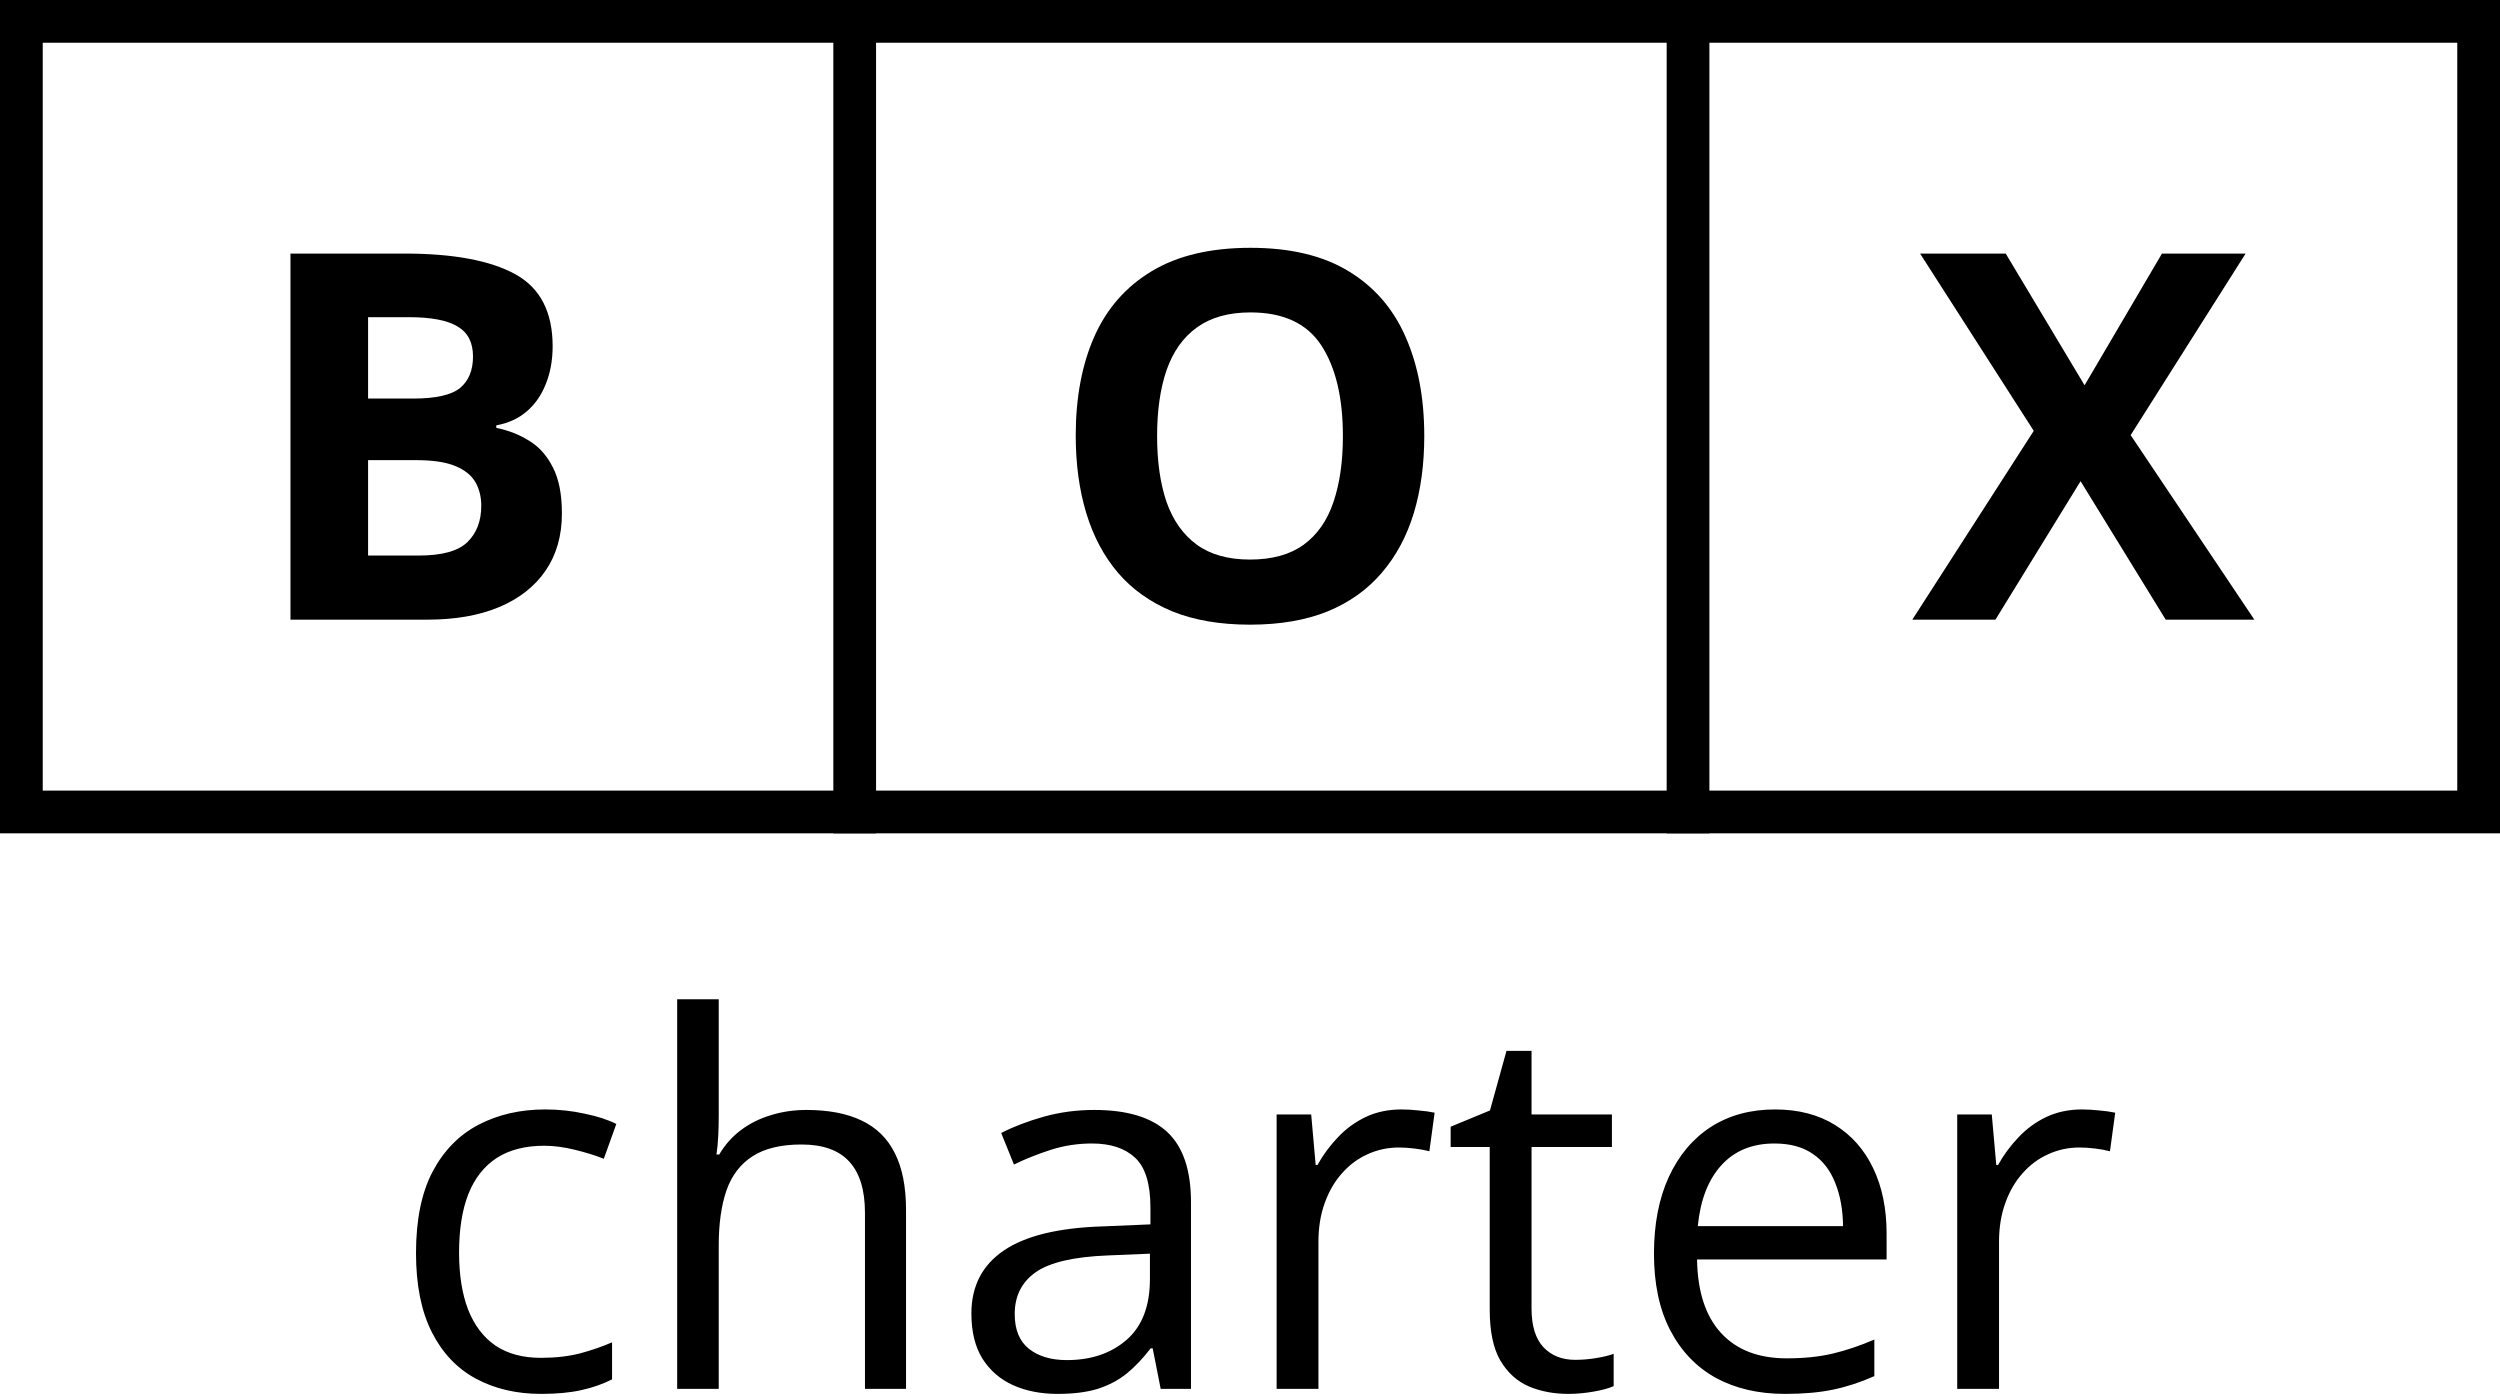
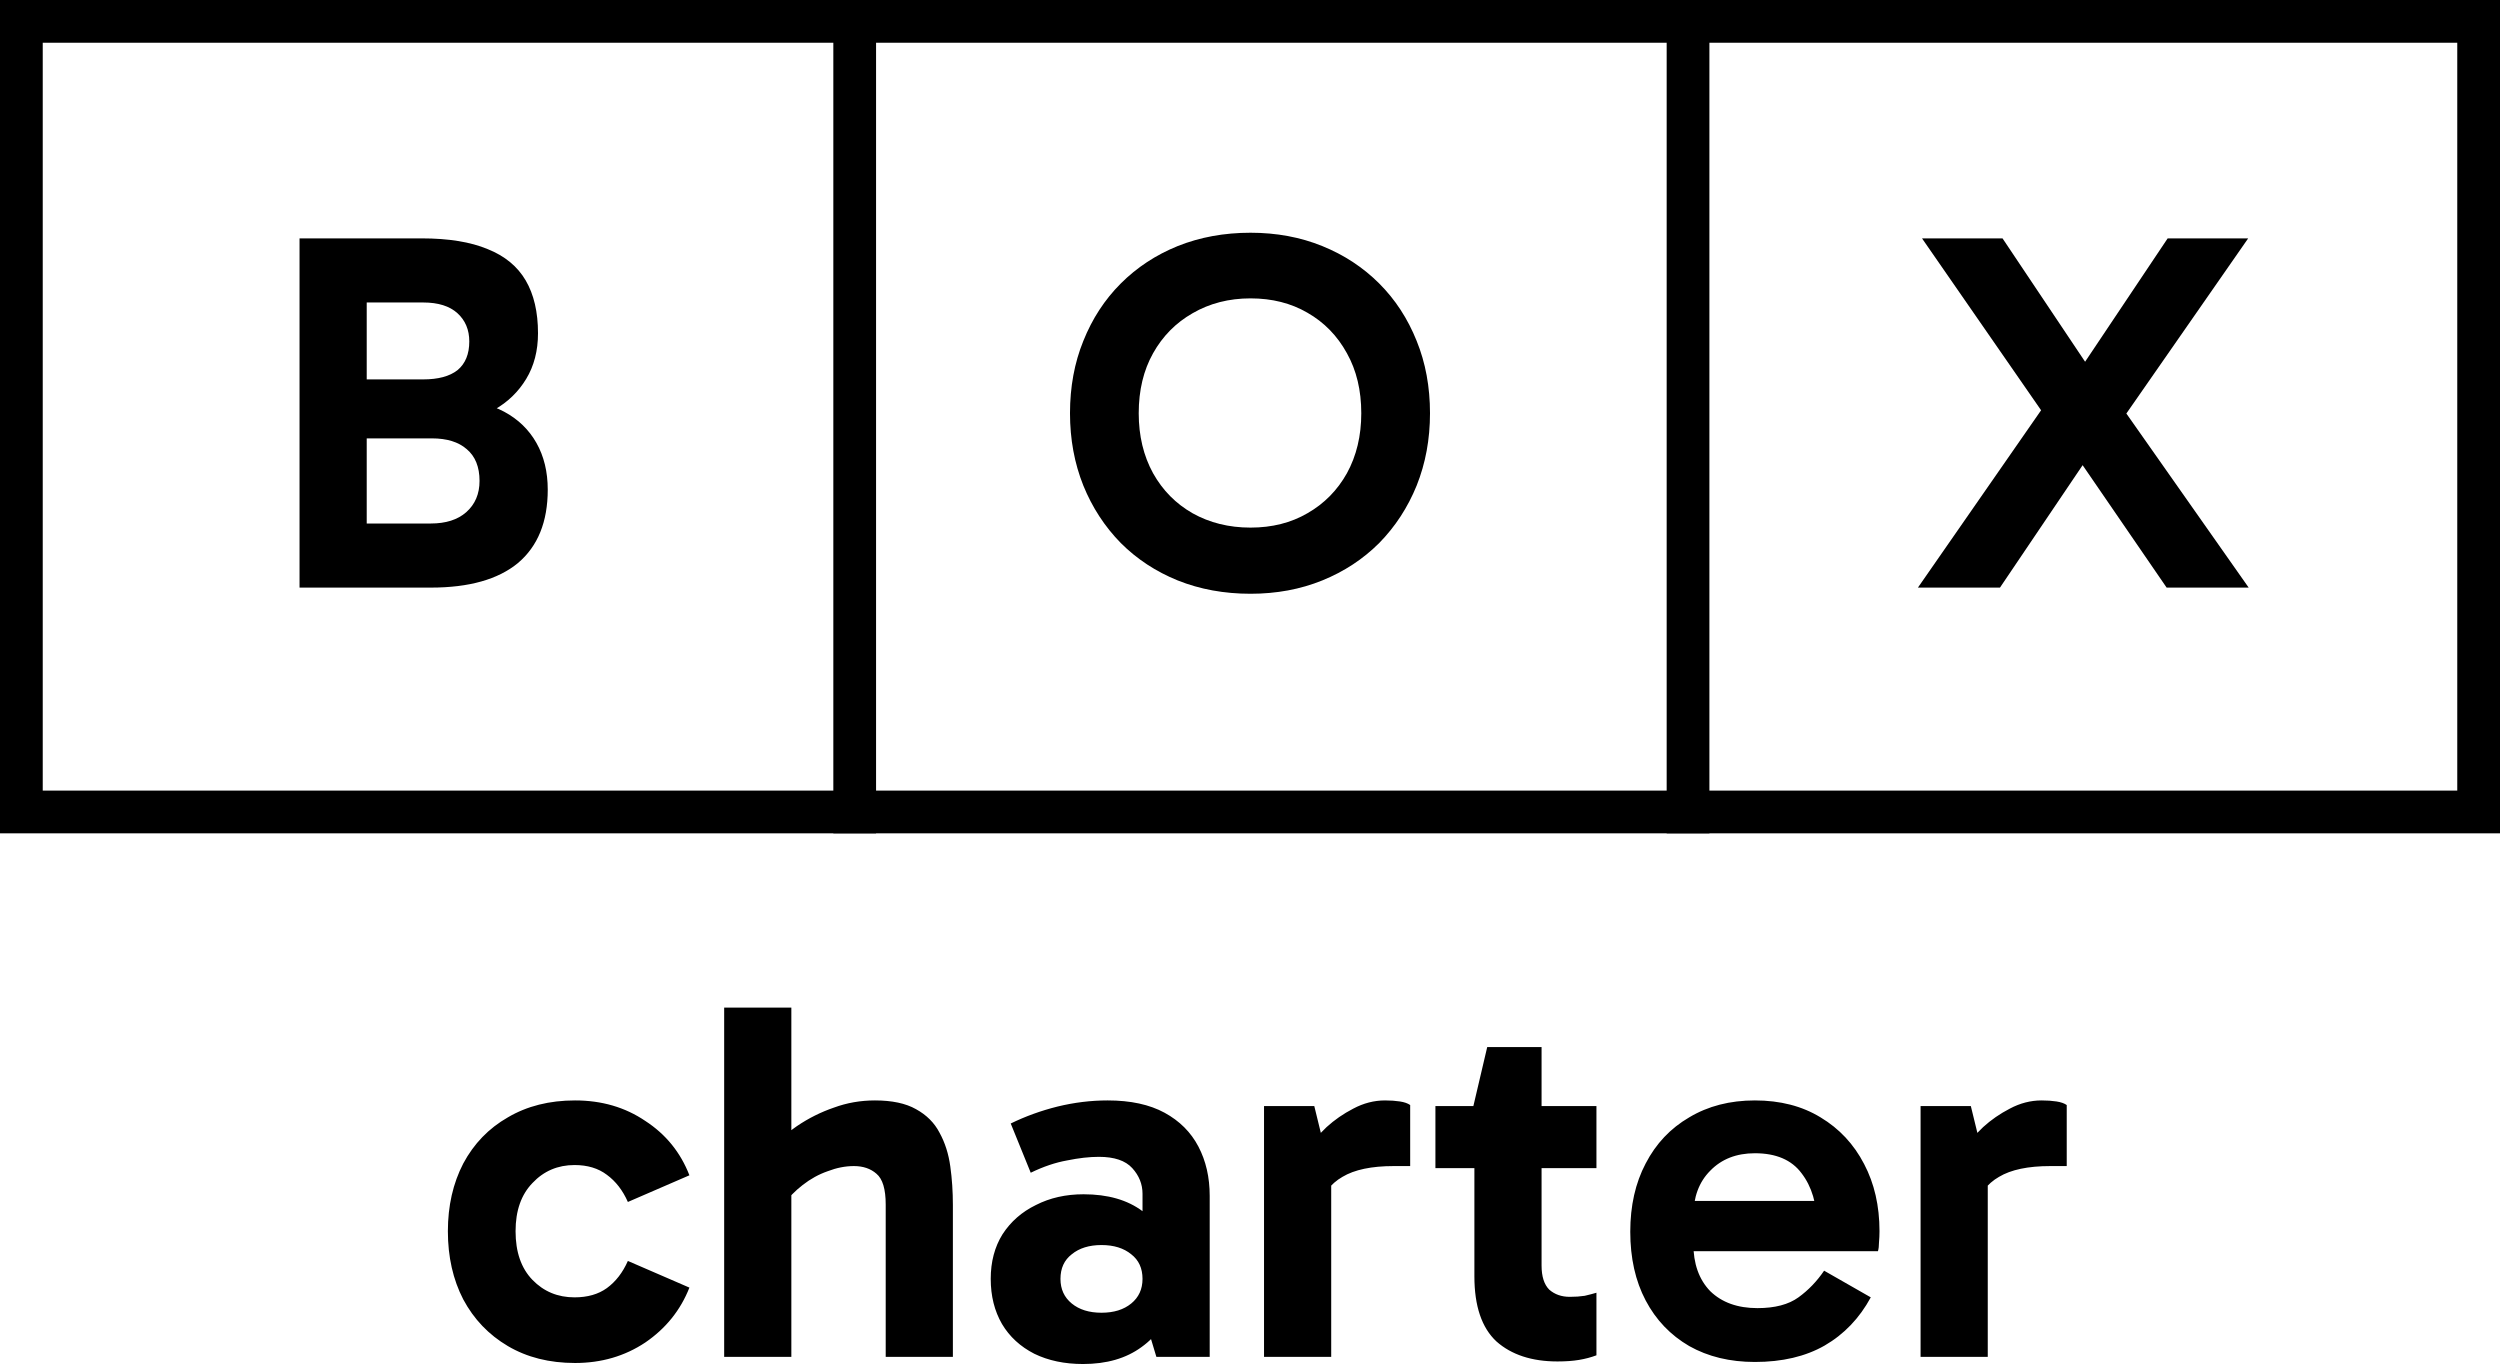
- <svg xmlns="http://www.w3.org/2000/svg" width="234" height="131" viewBox="0 0 234 131" fill="none">
-   <path d="M27.188 23.734H37.852C42.414 23.734 45.867 24.375 48.211 25.656C50.555 26.938 51.727 29.188 51.727 32.406C51.727 33.703 51.516 34.875 51.094 35.922C50.688 36.969 50.094 37.828 49.312 38.5C48.531 39.172 47.578 39.609 46.453 39.812V40.047C47.594 40.281 48.625 40.688 49.547 41.266C50.469 41.828 51.203 42.656 51.75 43.75C52.312 44.828 52.594 46.266 52.594 48.062C52.594 50.141 52.086 51.922 51.07 53.406C50.055 54.891 48.602 56.031 46.711 56.828C44.836 57.609 42.602 58 40.008 58H27.188V23.734ZM34.453 37.305H38.672C40.781 37.305 42.242 36.977 43.055 36.32C43.867 35.648 44.273 34.664 44.273 33.367C44.273 32.055 43.789 31.117 42.82 30.555C41.867 29.977 40.352 29.688 38.273 29.688H34.453V37.305ZM34.453 43.07V52H39.188C41.375 52 42.898 51.578 43.758 50.734C44.617 49.891 45.047 48.758 45.047 47.336C45.047 46.492 44.859 45.75 44.484 45.109C44.109 44.469 43.477 43.969 42.586 43.609C41.711 43.25 40.5 43.07 38.953 43.07H34.453Z" fill="black" />
-   <path d="M211.008 58H202.711L194.742 45.039L186.773 58H178.992L190.359 40.328L179.719 23.734H187.734L195.117 36.062L202.359 23.734H210.188L199.43 40.727L211.008 58Z" fill="black" />
-   <path d="M133.312 40.82C133.312 43.461 132.984 45.867 132.328 48.039C131.672 50.195 130.672 52.055 129.328 53.617C128 55.18 126.312 56.383 124.266 57.227C122.219 58.055 119.797 58.469 117 58.469C114.203 58.469 111.781 58.055 109.734 57.227C107.688 56.383 105.992 55.18 104.648 53.617C103.32 52.055 102.328 50.188 101.672 48.016C101.016 45.844 100.688 43.43 100.688 40.773C100.688 37.227 101.266 34.141 102.422 31.516C103.594 28.875 105.391 26.828 107.812 25.375C110.234 23.922 113.312 23.195 117.047 23.195C120.766 23.195 123.82 23.922 126.211 25.375C128.617 26.828 130.398 28.875 131.555 31.516C132.727 34.156 133.312 37.258 133.312 40.82ZM108.305 40.82C108.305 43.211 108.602 45.273 109.195 47.008C109.805 48.727 110.75 50.055 112.031 50.992C113.312 51.914 114.969 52.375 117 52.375C119.062 52.375 120.734 51.914 122.016 50.992C123.297 50.055 124.227 48.727 124.805 47.008C125.398 45.273 125.695 43.211 125.695 40.82C125.695 37.227 125.023 34.398 123.68 32.336C122.336 30.273 120.125 29.242 117.047 29.242C115 29.242 113.328 29.711 112.031 30.648C110.75 31.57 109.805 32.898 109.195 34.633C108.602 36.352 108.305 38.414 108.305 40.82Z" fill="black" />
+ <svg xmlns="http://www.w3.org/2000/svg" width="234" height="128" viewBox="0 0 234 128" fill="none">
+   <path d="M28.037 55V22.312H39.461C41.989 22.312 44.053 22.648 45.653 23.32C47.253 23.96 48.437 24.936 49.205 26.248C49.973 27.56 50.357 29.208 50.357 31.192C50.357 32.824 49.989 34.248 49.253 35.464C48.517 36.68 47.525 37.64 46.277 38.344C45.029 39.016 43.653 39.352 42.149 39.352L42.341 37.48C44.261 37.48 45.877 37.832 47.189 38.536C48.501 39.24 49.509 40.216 50.213 41.464C50.917 42.712 51.269 44.168 51.269 45.832C51.269 48.84 50.341 51.128 48.485 52.696C46.629 54.232 43.909 55 40.325 55H28.037ZM34.325 25.72V51.256L32.021 49H40.325C41.733 49 42.837 48.648 43.637 47.944C44.469 47.208 44.885 46.232 44.885 45.016C44.885 43.704 44.485 42.712 43.685 42.04C42.917 41.368 41.829 41.032 40.421 41.032H32.021V35.512H39.605C41.013 35.512 42.085 35.224 42.821 34.648C43.557 34.04 43.925 33.144 43.925 31.96C43.925 30.872 43.557 29.992 42.821 29.32C42.085 28.648 41.013 28.312 39.605 28.312H32.213L34.325 25.72Z" fill="black" />
+   <path d="M187.437 22.312L195.885 34.936H194.445L202.893 22.312H210.429L198.477 39.496L197.997 37.24L210.477 55H202.797L193.773 41.848H196.077L187.197 55H179.517L191.853 37.24L191.805 39.496L179.901 22.312H187.437Z" fill="black" />
+   <path d="M100.152 38.68C100.152 36.216 100.568 33.96 101.4 31.912C102.232 29.832 103.4 28.04 104.904 26.536C106.408 25.032 108.184 23.864 110.232 23.032C112.312 22.2 114.584 21.784 117.048 21.784C119.48 21.784 121.72 22.2 123.768 23.032C125.816 23.864 127.592 25.032 129.096 26.536C130.6 28.04 131.768 29.832 132.6 31.912C133.432 33.96 133.848 36.216 133.848 38.68C133.848 41.112 133.432 43.368 132.6 45.448C131.768 47.496 130.6 49.288 129.096 50.824C127.592 52.328 125.816 53.496 123.768 54.328C121.72 55.16 119.48 55.576 117.048 55.576C114.584 55.576 112.312 55.16 110.232 54.328C108.184 53.496 106.408 52.328 104.904 50.824C103.4 49.288 102.232 47.496 101.4 45.448C100.568 43.368 100.152 41.112 100.152 38.68ZM106.584 38.68C106.584 40.792 107.032 42.664 107.928 44.296C108.824 45.896 110.056 47.144 111.624 48.04C113.224 48.936 115.032 49.384 117.048 49.384C119.064 49.384 120.84 48.936 122.376 48.04C123.944 47.144 125.176 45.896 126.072 44.296C126.968 42.664 127.416 40.792 127.416 38.68C127.416 36.536 126.968 34.664 126.072 33.064C125.176 31.432 123.944 30.168 122.376 29.272C120.84 28.376 119.064 27.928 117.048 27.928C115.032 27.928 113.224 28.392 111.624 29.32C110.056 30.216 108.824 31.464 107.928 33.064C107.032 34.664 106.584 36.536 106.584 38.68Z" fill="black" />
  <rect x="2" y="2" width="230" height="74" stroke="black" stroke-width="4" />
-   <path d="M50.656 130.469C48.344 130.469 46.305 129.992 44.539 129.039C42.773 128.086 41.398 126.633 40.414 124.68C39.43 122.727 38.938 120.266 38.938 117.297C38.938 114.188 39.453 111.648 40.484 109.68C41.531 107.695 42.969 106.227 44.797 105.273C46.625 104.32 48.703 103.844 51.031 103.844C52.312 103.844 53.547 103.977 54.734 104.242C55.938 104.492 56.922 104.812 57.688 105.203L56.516 108.461C55.734 108.148 54.828 107.867 53.797 107.617C52.781 107.367 51.828 107.242 50.938 107.242C49.156 107.242 47.672 107.625 46.484 108.391C45.312 109.156 44.43 110.281 43.836 111.766C43.258 113.25 42.969 115.078 42.969 117.25C42.969 119.328 43.25 121.102 43.812 122.57C44.391 124.039 45.242 125.164 46.367 125.945C47.508 126.711 48.93 127.094 50.633 127.094C51.992 127.094 53.219 126.953 54.312 126.672C55.406 126.375 56.398 126.031 57.289 125.641V129.109C56.43 129.547 55.469 129.883 54.406 130.117C53.359 130.352 52.109 130.469 50.656 130.469ZM67.273 93.531V104.43C67.273 105.055 67.258 105.688 67.227 106.328C67.195 106.953 67.141 107.531 67.062 108.062H67.32C67.852 107.156 68.523 106.398 69.336 105.789C70.164 105.164 71.102 104.695 72.148 104.383C73.195 104.055 74.305 103.891 75.477 103.891C77.539 103.891 79.258 104.219 80.633 104.875C82.023 105.531 83.062 106.547 83.75 107.922C84.453 109.297 84.805 111.078 84.805 113.266V130H80.961V113.523C80.961 111.383 80.469 109.781 79.484 108.719C78.516 107.656 77.023 107.125 75.008 107.125C73.102 107.125 71.578 107.492 70.438 108.227C69.312 108.945 68.5 110.008 68 111.414C67.516 112.82 67.273 114.539 67.273 116.57V130H63.383V93.531H67.273ZM102.43 103.891C105.492 103.891 107.766 104.578 109.25 105.953C110.734 107.328 111.477 109.523 111.477 112.539V130H108.641L107.891 126.203H107.703C106.984 127.141 106.234 127.93 105.453 128.57C104.672 129.195 103.766 129.672 102.734 130C101.719 130.312 100.469 130.469 98.984 130.469C97.422 130.469 96.031 130.195 94.812 129.648C93.609 129.102 92.656 128.273 91.953 127.164C91.266 126.055 90.922 124.648 90.922 122.945C90.922 120.383 91.938 118.414 93.969 117.039C96 115.664 99.094 114.914 103.25 114.789L107.68 114.602V113.031C107.68 110.812 107.203 109.258 106.25 108.367C105.297 107.477 103.953 107.031 102.219 107.031C100.875 107.031 99.594 107.227 98.375 107.617C97.156 108.008 96 108.469 94.906 109L93.711 106.047C94.867 105.453 96.195 104.945 97.695 104.523C99.195 104.102 100.773 103.891 102.43 103.891ZM107.633 117.344L103.719 117.508C100.516 117.633 98.258 118.156 96.945 119.078C95.633 120 94.977 121.305 94.977 122.992C94.977 124.461 95.422 125.547 96.312 126.25C97.203 126.953 98.383 127.305 99.852 127.305C102.133 127.305 104 126.672 105.453 125.406C106.906 124.141 107.633 122.242 107.633 119.711V117.344ZM131.164 103.844C131.68 103.844 132.219 103.875 132.781 103.938C133.344 103.984 133.844 104.055 134.281 104.148L133.789 107.758C133.367 107.648 132.898 107.562 132.383 107.5C131.867 107.438 131.383 107.406 130.93 107.406C129.898 107.406 128.922 107.617 128 108.039C127.094 108.445 126.297 109.039 125.609 109.82C124.922 110.586 124.383 111.516 123.992 112.609C123.602 113.688 123.406 114.891 123.406 116.219V130H119.492V104.312H122.727L123.148 109.047H123.312C123.844 108.094 124.484 107.227 125.234 106.445C125.984 105.648 126.852 105.016 127.836 104.547C128.836 104.078 129.945 103.844 131.164 103.844ZM147.43 127.281C148.07 127.281 148.727 127.227 149.398 127.117C150.07 127.008 150.617 126.875 151.039 126.719V129.742C150.586 129.945 149.953 130.117 149.141 130.258C148.344 130.398 147.562 130.469 146.797 130.469C145.438 130.469 144.203 130.234 143.094 129.766C141.984 129.281 141.094 128.469 140.422 127.328C139.766 126.188 139.438 124.609 139.438 122.594V107.359H135.781V105.461L139.461 103.938L141.008 98.359H143.352V104.312H150.875V107.359H143.352V122.477C143.352 124.086 143.719 125.289 144.453 126.086C145.203 126.883 146.195 127.281 147.43 127.281ZM166.133 103.844C168.32 103.844 170.195 104.328 171.758 105.297C173.32 106.266 174.516 107.625 175.344 109.375C176.172 111.109 176.586 113.141 176.586 115.469V117.883H158.844C158.891 120.898 159.641 123.195 161.094 124.773C162.547 126.352 164.594 127.141 167.234 127.141C168.859 127.141 170.297 126.992 171.547 126.695C172.797 126.398 174.094 125.961 175.438 125.383V128.805C174.141 129.383 172.852 129.805 171.57 130.07C170.305 130.336 168.805 130.469 167.07 130.469C164.602 130.469 162.445 129.969 160.602 128.969C158.773 127.953 157.352 126.469 156.336 124.516C155.32 122.562 154.812 120.172 154.812 117.344C154.812 114.578 155.273 112.188 156.195 110.172C157.133 108.141 158.445 106.578 160.133 105.484C161.836 104.391 163.836 103.844 166.133 103.844ZM166.086 107.031C164.008 107.031 162.352 107.711 161.117 109.07C159.883 110.43 159.148 112.328 158.914 114.766H172.508C172.492 113.234 172.25 111.891 171.781 110.734C171.328 109.562 170.633 108.656 169.695 108.016C168.758 107.359 167.555 107.031 166.086 107.031ZM194.867 103.844C195.383 103.844 195.922 103.875 196.484 103.938C197.047 103.984 197.547 104.055 197.984 104.148L197.492 107.758C197.07 107.648 196.602 107.562 196.086 107.5C195.57 107.438 195.086 107.406 194.633 107.406C193.602 107.406 192.625 107.617 191.703 108.039C190.797 108.445 190 109.039 189.312 109.82C188.625 110.586 188.086 111.516 187.695 112.609C187.305 113.688 187.109 114.891 187.109 116.219V130H183.195V104.312H186.43L186.852 109.047H187.016C187.547 108.094 188.188 107.227 188.938 106.445C189.688 105.648 190.555 105.016 191.539 104.547C192.539 104.078 193.648 103.844 194.867 103.844Z" fill="black" />
+   <path d="M53.825 127.576C51.425 127.576 49.329 127.048 47.537 125.992C45.745 124.936 44.353 123.48 43.361 121.624C42.401 119.768 41.921 117.64 41.921 115.24C41.921 112.872 42.401 110.76 43.361 108.904C44.353 107.048 45.745 105.608 47.537 104.584C49.329 103.528 51.425 103 53.825 103C56.321 103 58.513 103.64 60.401 104.92C62.321 106.168 63.697 107.864 64.529 110.008L58.769 112.504C58.289 111.416 57.633 110.568 56.801 109.96C56.001 109.352 54.993 109.048 53.777 109.048C52.209 109.048 50.897 109.608 49.841 110.728C48.785 111.816 48.257 113.32 48.257 115.24C48.257 117.192 48.785 118.712 49.841 119.8C50.897 120.888 52.209 121.432 53.777 121.432C54.993 121.432 56.001 121.144 56.801 120.568C57.633 119.96 58.289 119.112 58.769 118.024L64.529 120.52C63.697 122.632 62.321 124.344 60.401 125.656C58.481 126.936 56.289 127.576 53.825 127.576ZM67.782 127V94.312H74.07V127H67.782ZM82.902 127V112.744C82.902 111.304 82.614 110.344 82.038 109.864C81.494 109.384 80.79 109.144 79.926 109.144C79.126 109.144 78.31 109.304 77.478 109.624C76.646 109.912 75.862 110.344 75.126 110.92C74.422 111.464 73.814 112.088 73.302 112.792L71.766 107.944C72.598 106.984 73.542 106.136 74.598 105.4C75.686 104.664 76.838 104.088 78.054 103.672C79.27 103.224 80.55 103 81.894 103C83.494 103 84.774 103.272 85.734 103.816C86.726 104.36 87.462 105.096 87.942 106.024C88.454 106.952 88.79 108.008 88.95 109.192C89.11 110.344 89.19 111.544 89.19 112.792V127H82.902ZM101.372 127.672C99.644 127.672 98.124 127.352 96.812 126.712C95.5 126.04 94.492 125.112 93.788 123.928C93.084 122.712 92.732 121.304 92.732 119.704C92.732 118.104 93.1 116.712 93.836 115.528C94.604 114.344 95.644 113.432 96.956 112.792C98.268 112.12 99.756 111.784 101.42 111.784C103.692 111.784 105.532 112.312 106.94 113.368C108.38 114.392 109.356 115.864 109.868 117.784L106.94 117.4V111.736C106.94 110.84 106.62 110.04 105.98 109.336C105.34 108.632 104.3 108.28 102.86 108.28C101.964 108.28 100.972 108.392 99.884 108.616C98.796 108.808 97.66 109.192 96.476 109.768L94.604 105.16C95.98 104.488 97.436 103.96 98.972 103.576C100.54 103.192 102.108 103 103.676 103C105.82 103 107.596 103.384 109.004 104.152C110.412 104.92 111.468 105.976 112.172 107.32C112.876 108.664 113.228 110.2 113.228 111.928V127H108.236L106.892 122.536L109.868 121.672C109.324 123.56 108.316 125.032 106.844 126.088C105.404 127.144 103.58 127.672 101.372 127.672ZM103.1 122.872C104.252 122.872 105.18 122.584 105.884 122.008C106.588 121.432 106.94 120.664 106.94 119.704C106.94 118.712 106.588 117.944 105.884 117.4C105.18 116.824 104.252 116.536 103.1 116.536C101.948 116.536 101.02 116.824 100.316 117.4C99.612 117.944 99.26 118.712 99.26 119.704C99.26 120.664 99.612 121.432 100.316 122.008C101.02 122.584 101.948 122.872 103.1 122.872ZM123.017 103.528L124.601 110.008V127H118.313V103.528H123.017ZM123.305 113.224L122.153 112.696V107.896L122.585 107.368C122.937 106.792 123.465 106.168 124.169 105.496C124.905 104.824 125.737 104.248 126.665 103.768C127.625 103.256 128.617 103 129.641 103C130.153 103 130.617 103.032 131.033 103.096C131.449 103.16 131.769 103.272 131.993 103.432V109.144H130.457C128.377 109.144 126.777 109.48 125.657 110.152C124.537 110.792 123.753 111.816 123.305 113.224ZM145.779 127.432C143.379 127.432 141.475 126.808 140.067 125.56C138.691 124.28 138.003 122.248 138.003 119.464V103.816L137.907 103.528L139.203 98.008H144.291V118.456C144.291 119.48 144.531 120.232 145.011 120.712C145.523 121.16 146.163 121.384 146.931 121.384C147.443 121.384 147.907 121.352 148.323 121.288C148.739 121.192 149.107 121.096 149.427 121V126.856C148.915 127.048 148.371 127.192 147.795 127.288C147.219 127.384 146.547 127.432 145.779 127.432ZM134.355 109.336V103.528H149.427V109.336H134.355ZM164.257 127.48C161.921 127.48 159.873 126.984 158.113 125.992C156.353 124.968 154.993 123.544 154.033 121.72C153.073 119.896 152.593 117.752 152.593 115.288C152.593 112.856 153.073 110.728 154.033 108.904C154.993 107.048 156.353 105.608 158.113 104.584C159.873 103.528 161.921 103 164.257 103C166.625 103 168.673 103.528 170.401 104.584C172.161 105.64 173.521 107.096 174.481 108.952C175.441 110.776 175.921 112.872 175.921 115.24C175.921 115.592 175.905 115.944 175.873 116.296C175.873 116.616 175.841 116.888 175.777 117.112H157.729V112.408H171.025L170.065 114.664C170.065 112.68 169.585 111.064 168.625 109.816C167.697 108.568 166.241 107.944 164.257 107.944C162.529 107.944 161.137 108.488 160.081 109.576C159.025 110.632 158.497 112.056 158.497 113.848V116.392C158.497 118.28 159.025 119.768 160.081 120.856C161.169 121.912 162.641 122.44 164.497 122.44C166.129 122.44 167.409 122.104 168.337 121.432C169.265 120.76 170.065 119.928 170.737 118.936L175.105 121.432C174.049 123.384 172.609 124.888 170.785 125.944C168.993 126.968 166.817 127.48 164.257 127.48ZM184.47 103.528L186.054 110.008V127H179.766V103.528H184.47ZM184.758 113.224L183.606 112.696V107.896L184.038 107.368C184.39 106.792 184.918 106.168 185.622 105.496C186.358 104.824 187.19 104.248 188.118 103.768C189.078 103.256 190.07 103 191.094 103C191.606 103 192.07 103.032 192.486 103.096C192.902 103.16 193.222 103.272 193.446 103.432V109.144H191.91C189.83 109.144 188.23 109.48 187.11 110.152C185.99 110.792 185.206 111.816 184.758 113.224Z" fill="black" />
  <line x1="80" y1="8.74228e-08" x2="80" y2="78" stroke="black" stroke-width="4" />
  <line x1="158" y1="8.74228e-08" x2="158" y2="78" stroke="black" stroke-width="4" />
</svg>
